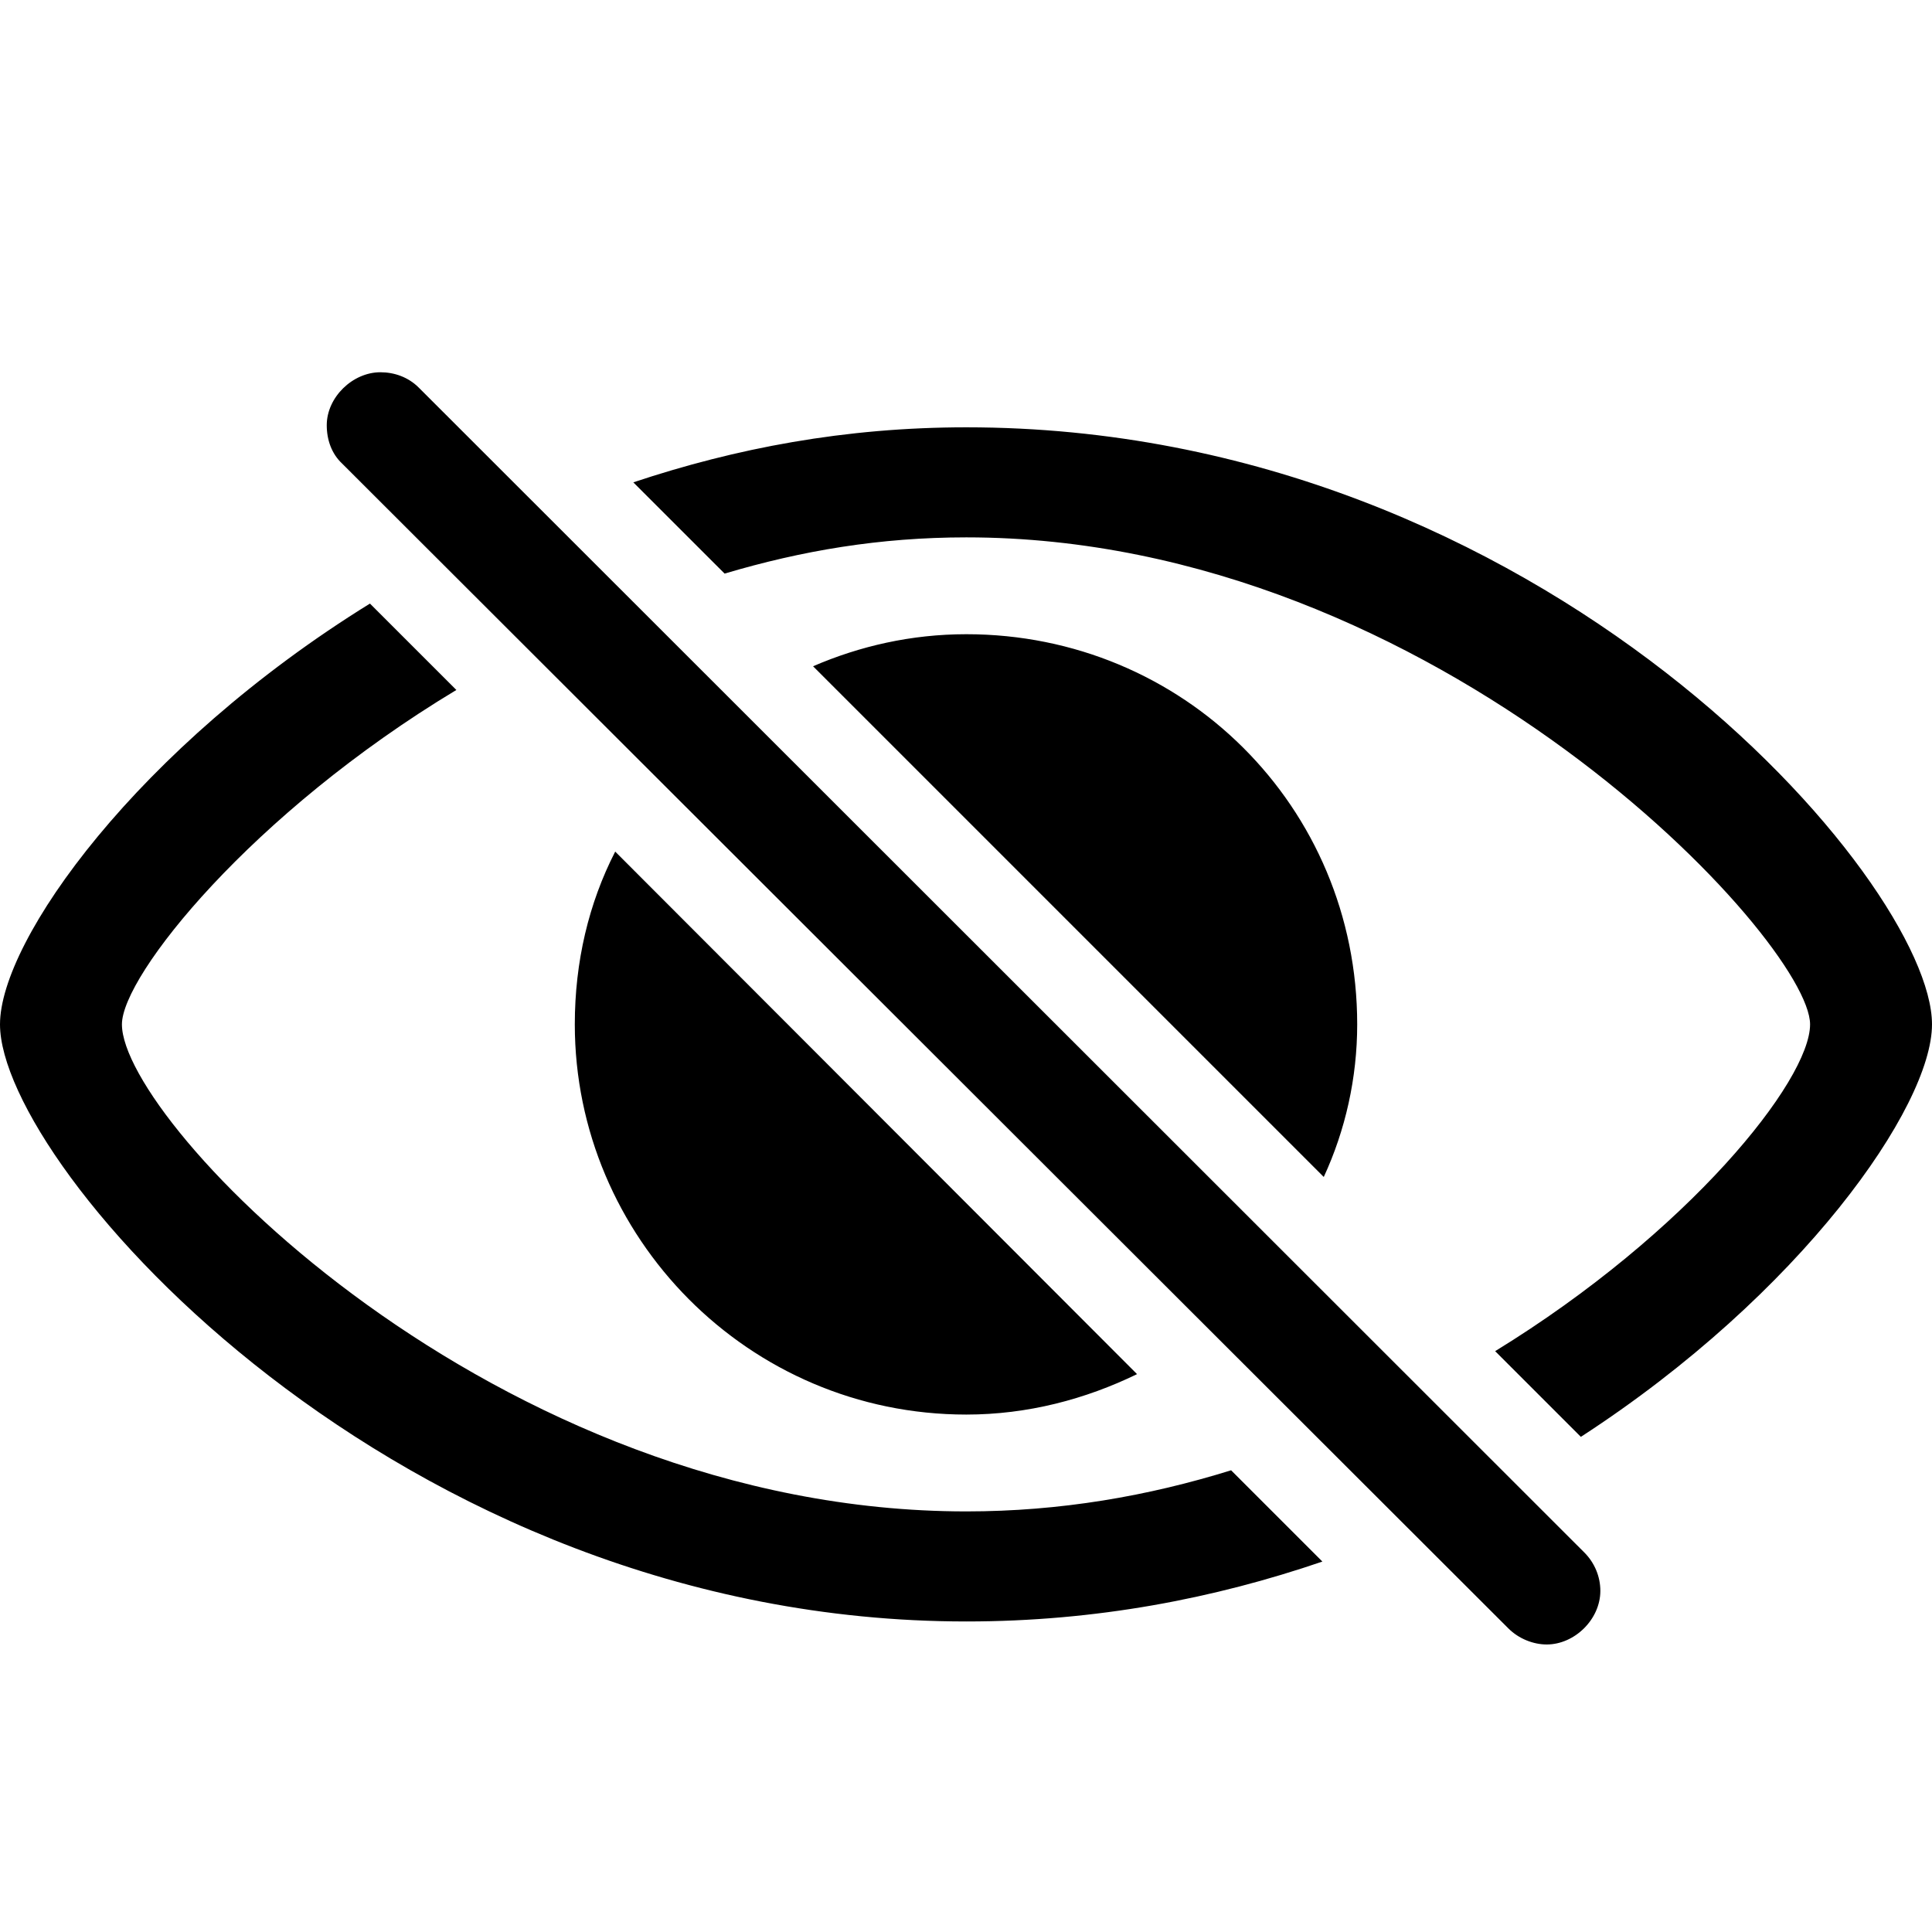
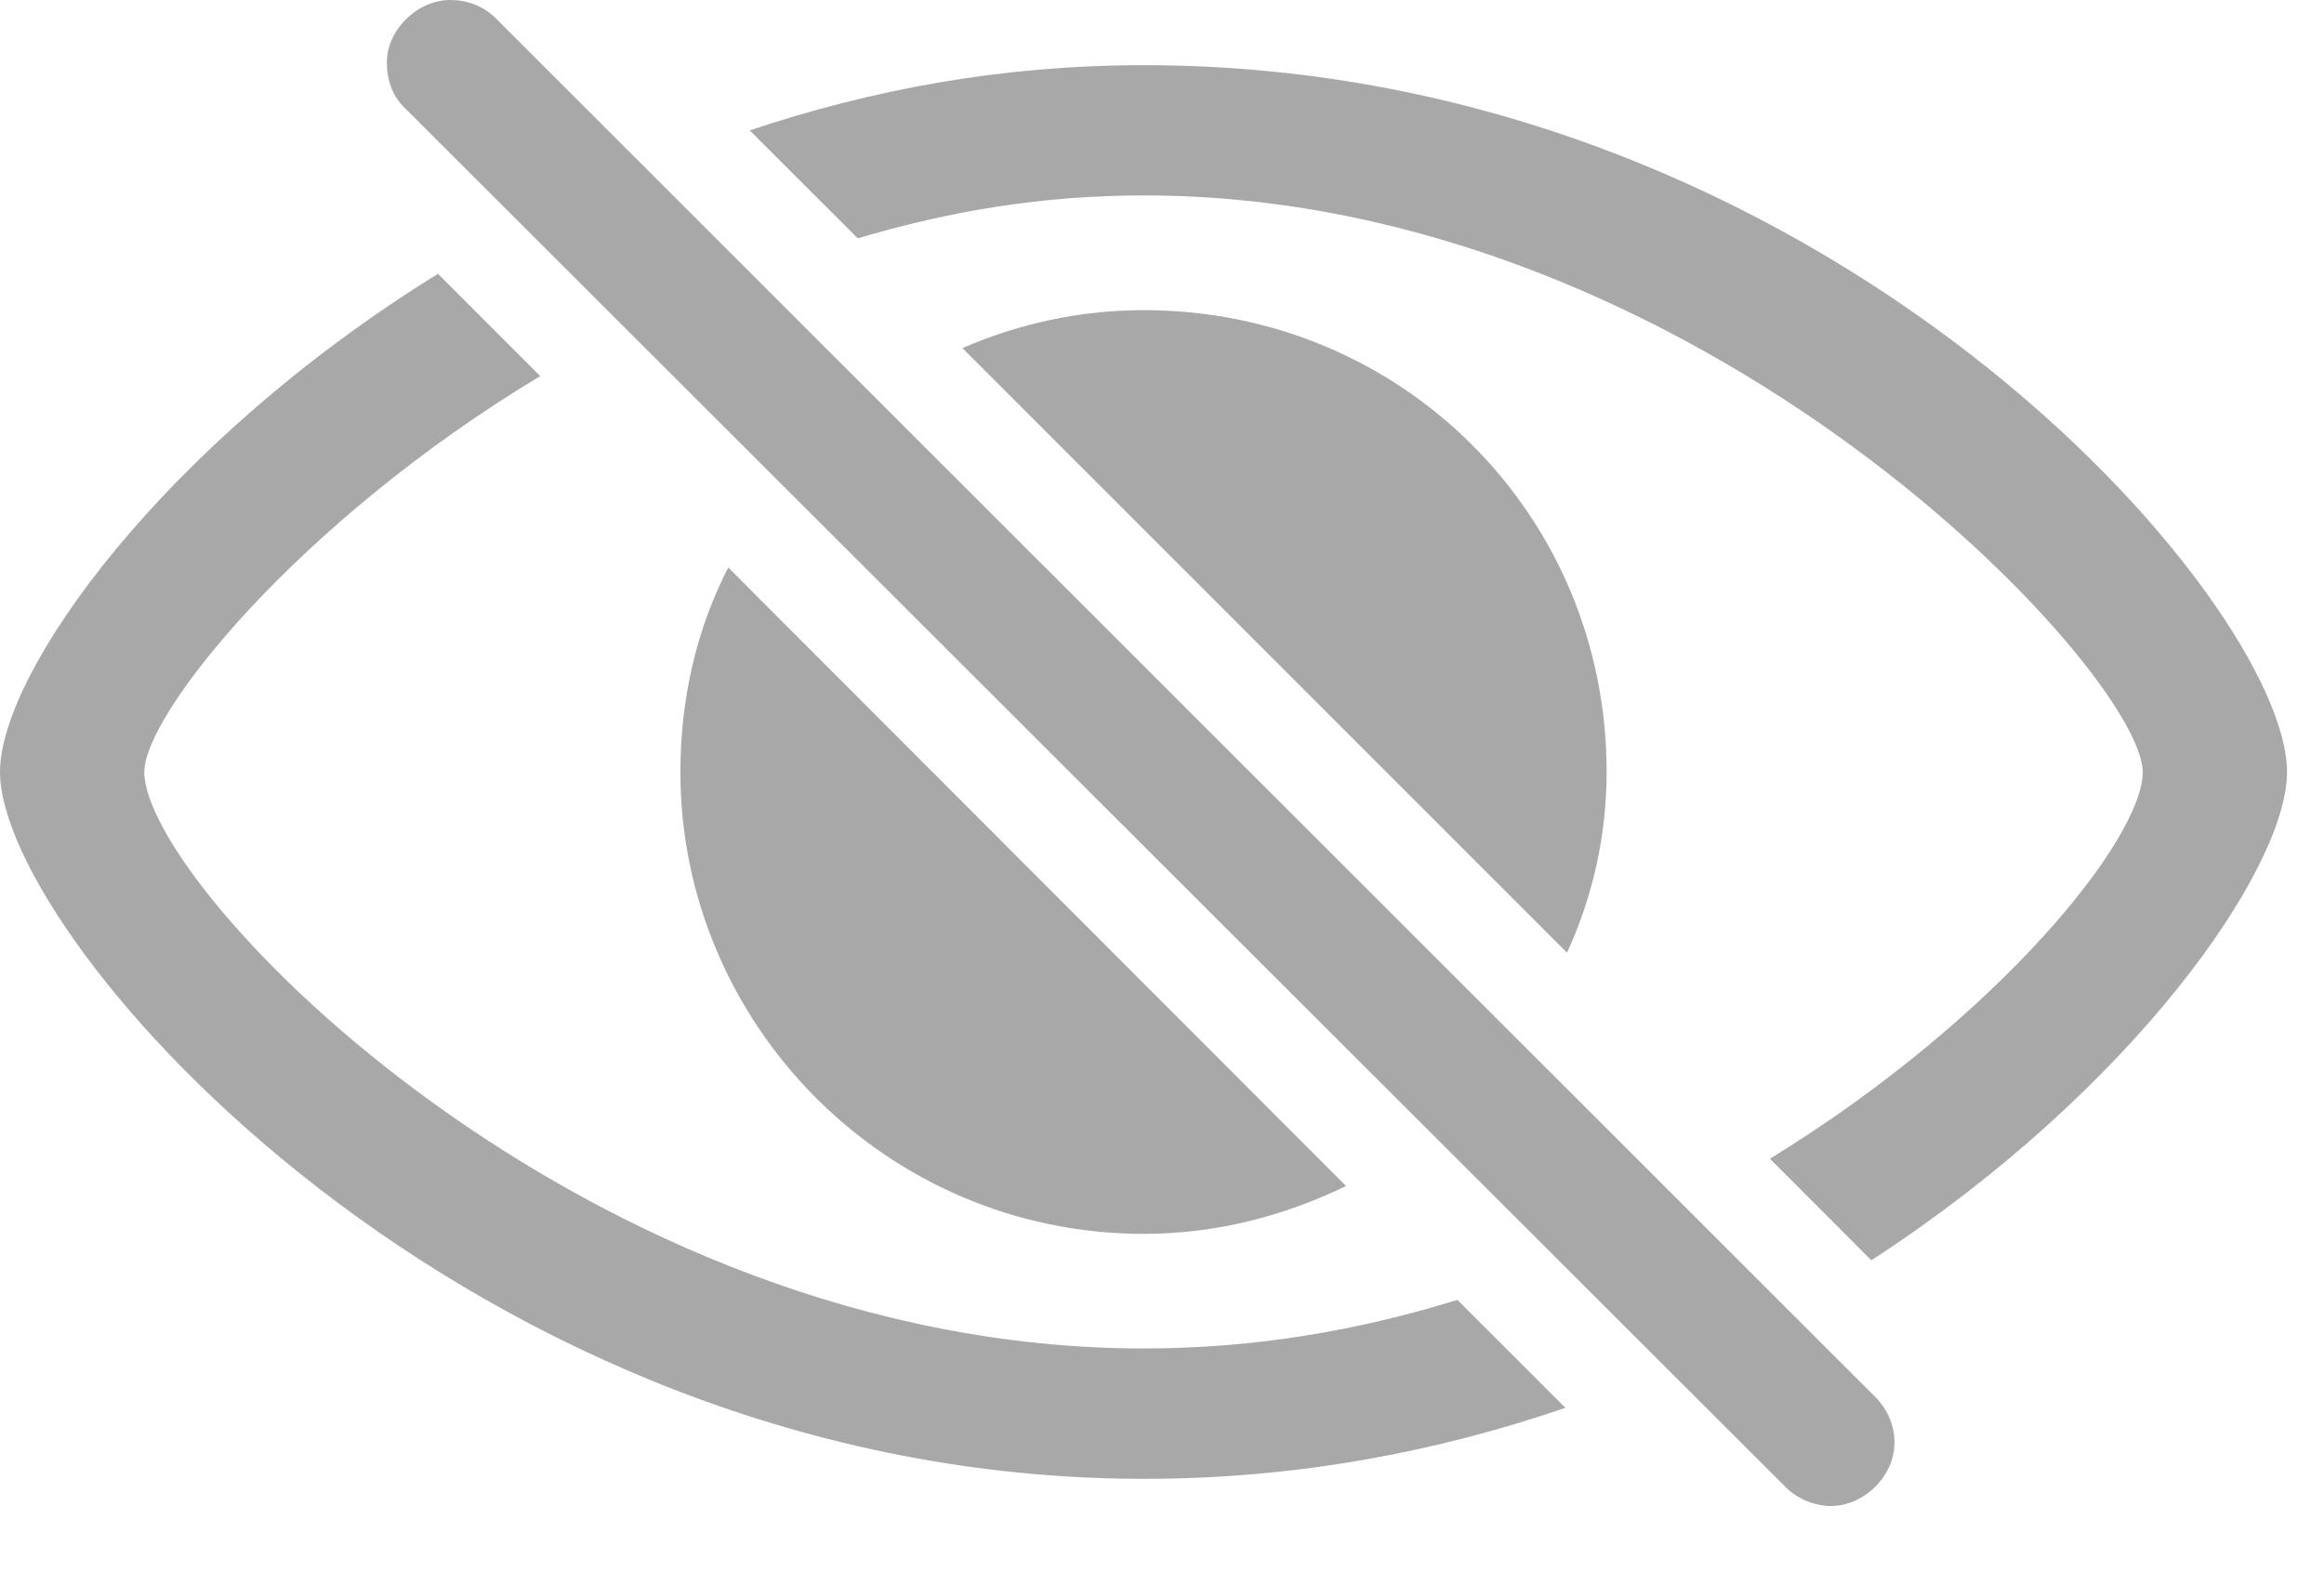
- <svg xmlns="http://www.w3.org/2000/svg" fill="#000000" width="800px" height="800px" viewBox="0 0 56 56">
-   <path d="M 43.722 47.201 C 44.025 47.504 44.449 47.666 44.832 47.666 C 45.64 47.666 46.387 46.939 46.387 46.111 C 46.387 45.707 46.226 45.303 45.923 45 L 12.137 11.234 C 11.834 10.931 11.43 10.79 11.026 10.79 C 10.219 10.79 9.471 11.517 9.471 12.325 C 9.471 12.749 9.613 13.153 9.916 13.436 Z M 28.01 12.386 C 24.496 12.386 21.326 12.991 18.357 13.981 L 21.003 16.626 C 23.244 15.96 25.506 15.576 28.01 15.576 C 41.702 15.576 52.466 27.289 52.466 29.692 C 52.466 31.328 48.932 35.731 43.338 39.164 L 45.822 41.648 C 52.204 37.508 56 32.075 56 29.692 C 56 25.553 44.731 12.386 28.01 12.386 Z M 28.01 46.999 C 31.766 46.999 35.2 46.333 38.33 45.263 L 35.684 42.617 C 33.281 43.364 30.736 43.809 28.01 43.809 C 14.318 43.809 3.534 32.54 3.534 29.692 C 3.534 28.279 7.29 23.573 13.228 19.999 L 10.723 17.495 C 3.999 21.655 0 27.249 0 29.692 C 0 33.812 11.491 46.999 28.01 46.999 Z M 38.37 34.115 C 38.996 32.762 39.339 31.247 39.339 29.692 C 39.339 23.372 34.291 18.383 28.01 18.383 C 26.415 18.383 24.92 18.727 23.567 19.312 Z M 28.01 41.002 C 29.787 41.002 31.463 40.557 32.958 39.83 L 17.832 24.684 C 17.065 26.179 16.661 27.875 16.661 29.692 C 16.661 35.852 21.689 41.002 28.01 41.002 Z" />
+ <svg xmlns="http://www.w3.org/2000/svg" width="22" height="15" viewBox="0 0 22 15" fill="none">
+   <path d="M16.903 14.077C17.02 14.194 17.184 14.256 17.332 14.256C17.645 14.256 17.934 13.975 17.934 13.655C17.934 13.499 17.871 13.343 17.754 13.226L4.692 0.172C4.575 0.055 4.419 0 4.263 0C3.951 0 3.662 0.281 3.662 0.593C3.662 0.757 3.716 0.913 3.833 1.023L16.903 14.077ZM10.829 0.617C9.47 0.617 8.245 0.851 7.097 1.234L8.12 2.256C8.986 1.999 9.861 1.85 10.829 1.85C16.122 1.85 20.284 6.379 20.284 7.308C20.284 7.94 18.917 9.642 16.755 10.969L17.715 11.93C20.182 10.329 21.65 8.229 21.65 7.308C21.65 5.707 17.293 0.617 10.829 0.617ZM10.829 13.999C12.281 13.999 13.608 13.741 14.819 13.327L13.796 12.305C12.867 12.593 11.883 12.765 10.829 12.765C5.535 12.765 1.366 8.409 1.366 7.308C1.366 6.761 2.818 4.942 5.114 3.56L4.146 2.592C1.546 4.2 0 6.363 0 7.308C0 8.9 4.442 13.999 10.829 13.999ZM14.834 9.018C15.076 8.494 15.209 7.909 15.209 7.308C15.209 4.864 13.257 2.936 10.829 2.936C10.212 2.936 9.634 3.068 9.111 3.295L14.834 9.018ZM10.829 11.68C11.516 11.68 12.164 11.508 12.742 11.227L6.894 5.372C6.597 5.949 6.441 6.605 6.441 7.308C6.441 9.689 8.385 11.68 10.829 11.68Z" fill="#A8A8A8" />
</svg>
